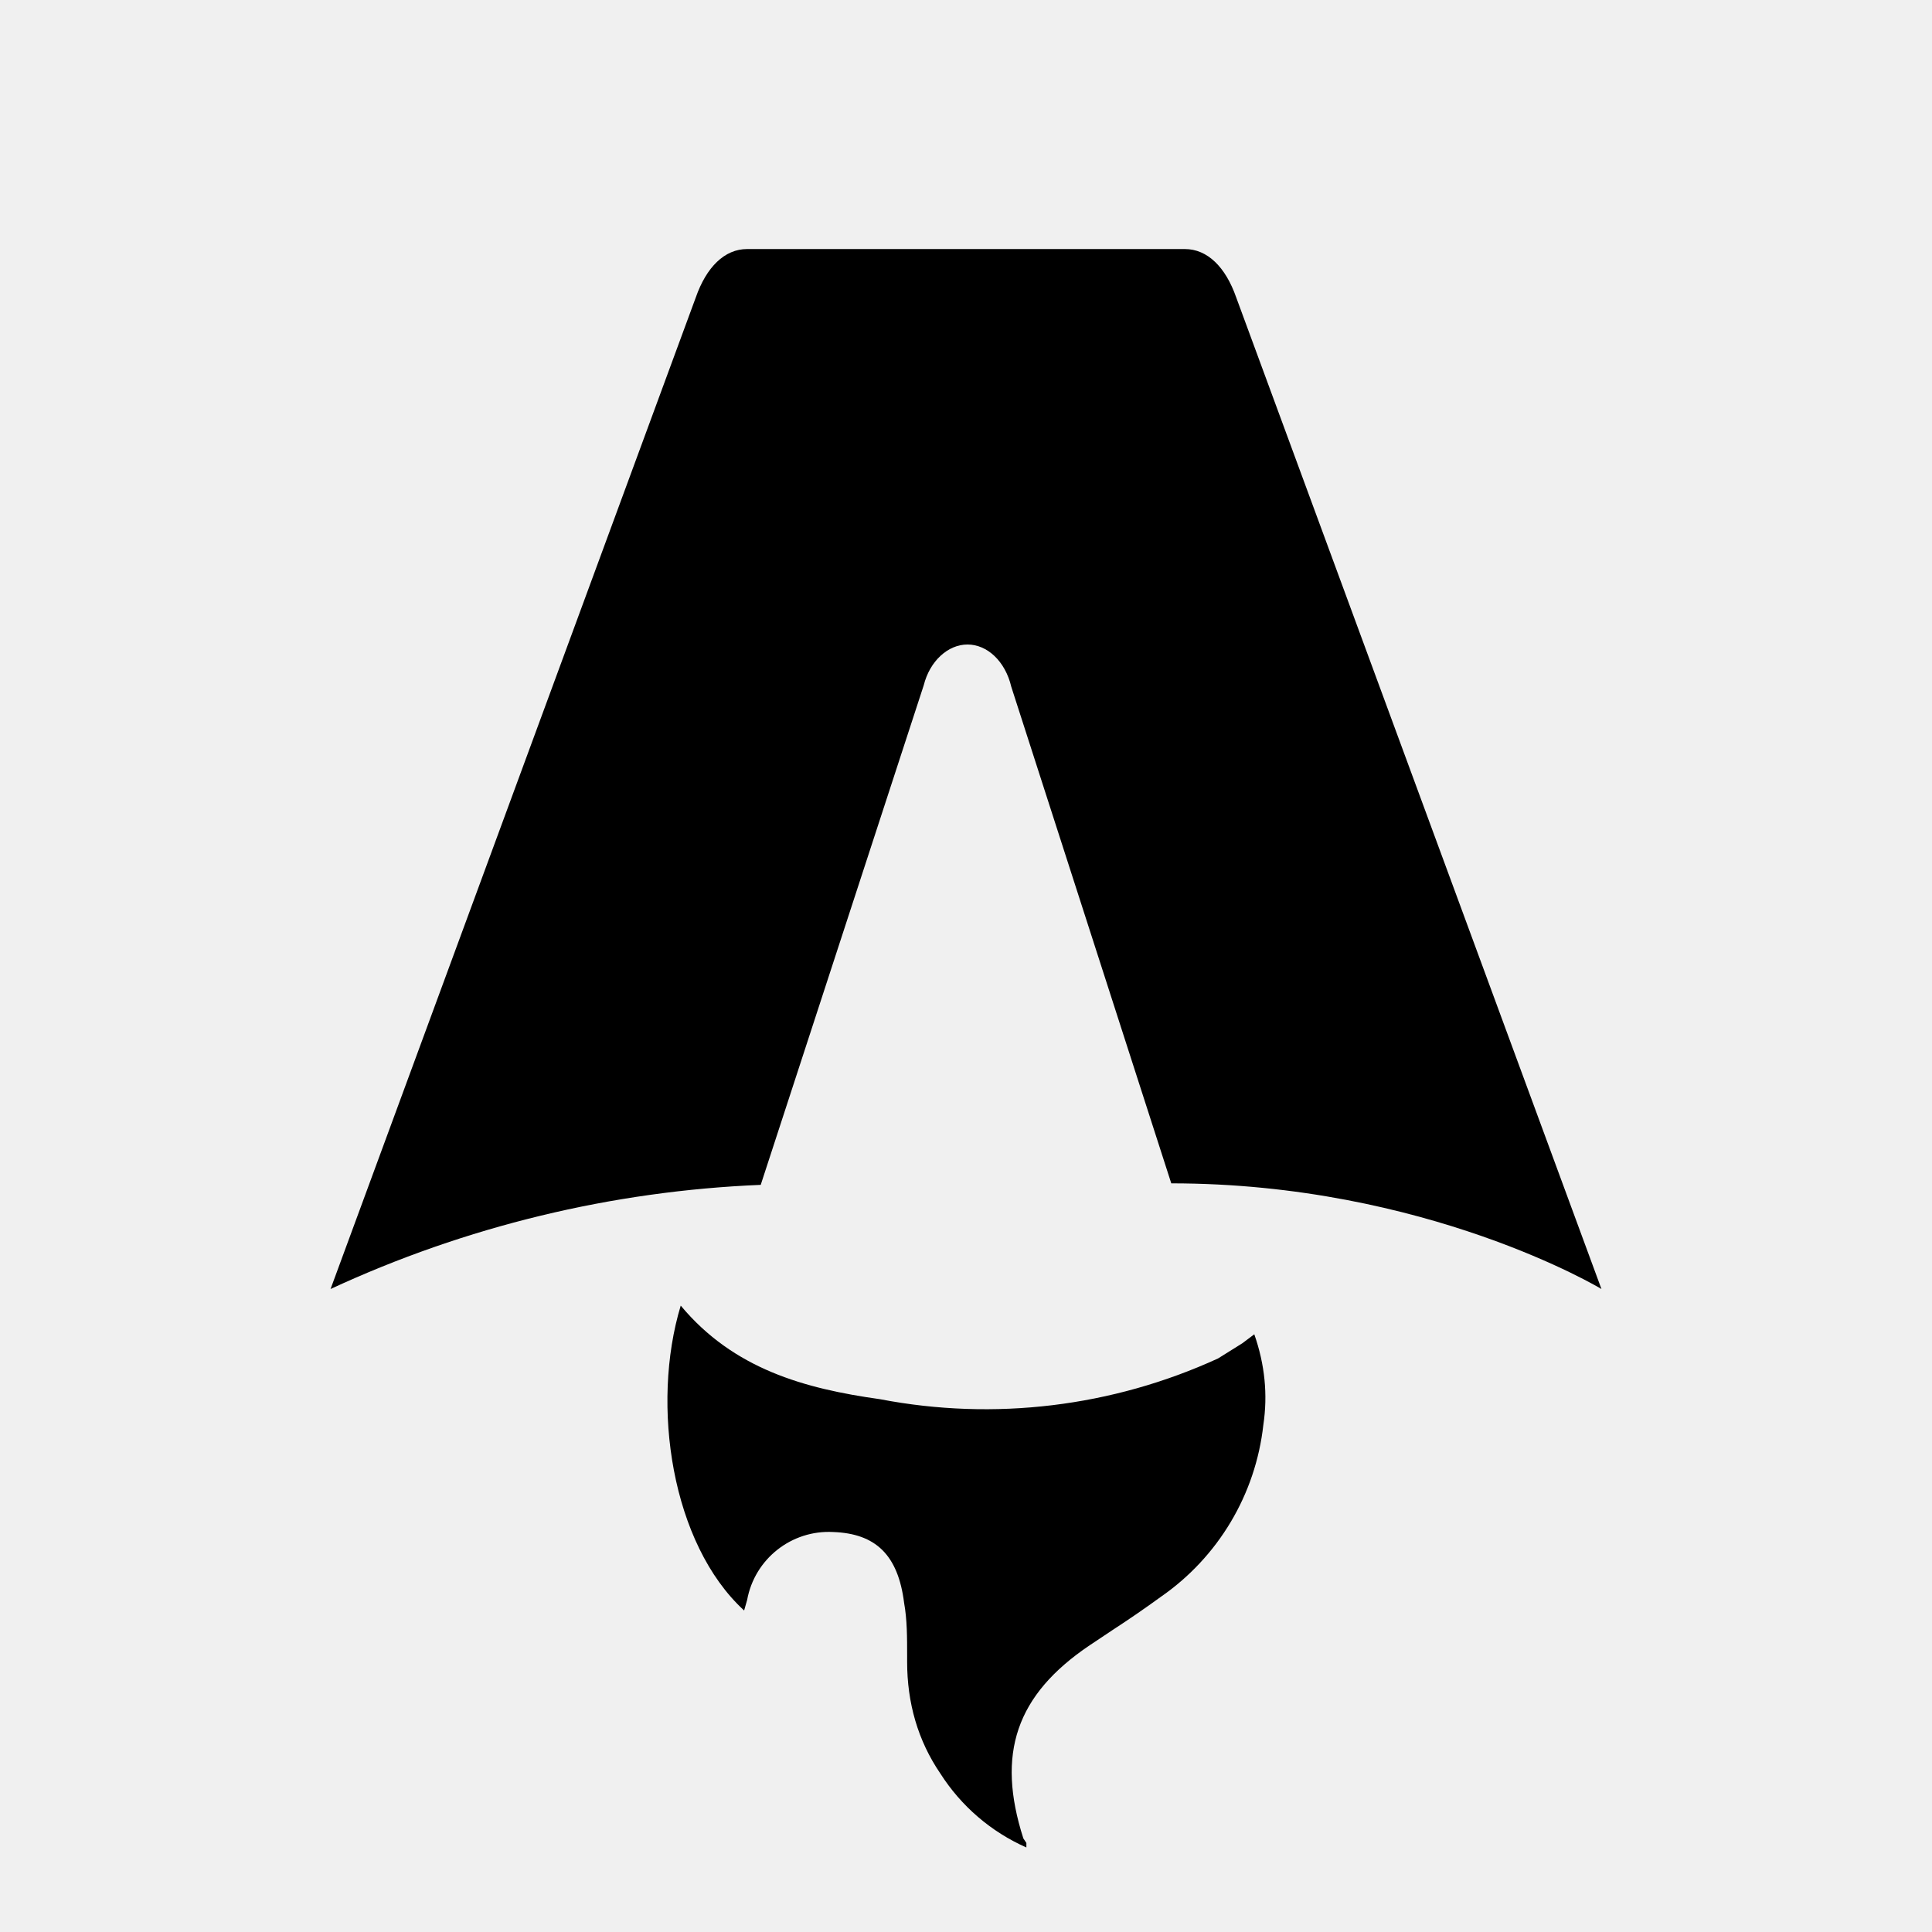
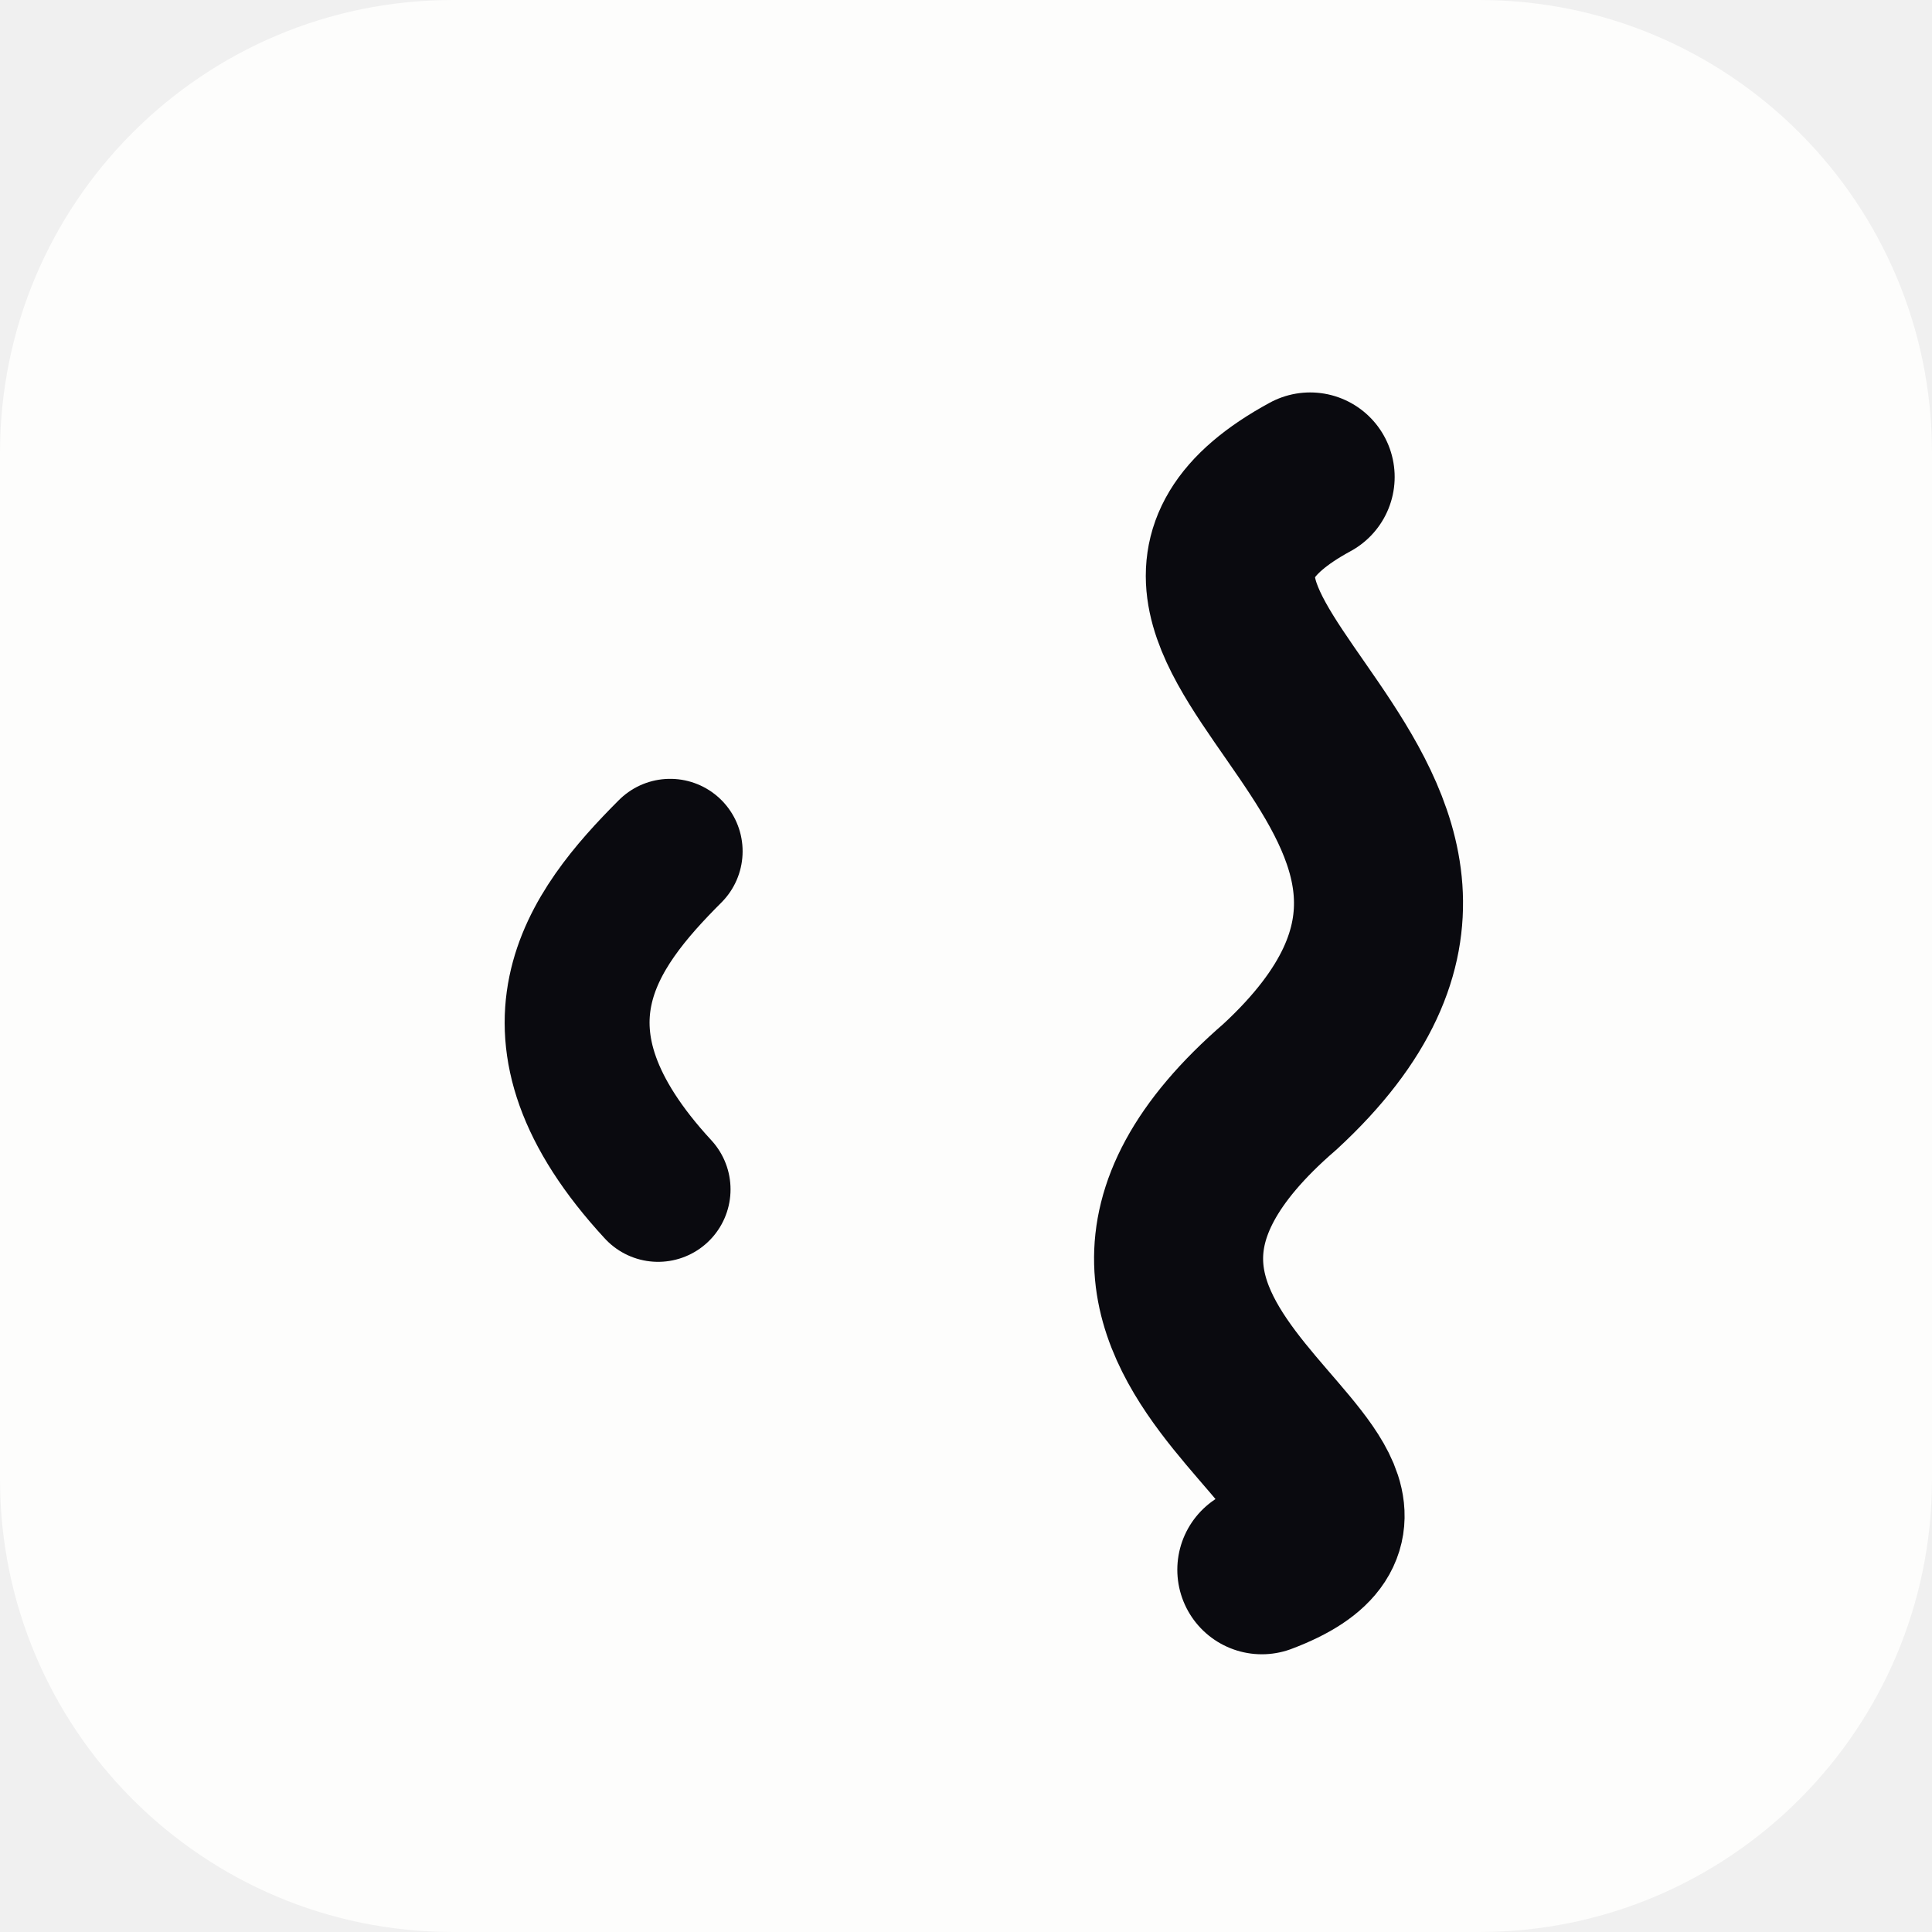
- <svg xmlns="http://www.w3.org/2000/svg" fill="none" viewBox="0 0 128 128">
-   <path d="M50.4 78.5a75.1 75.1 0 0 0-28.5 6.9l24.2-65.7c.7-2 1.9-3.2 3.4-3.2h29c1.5 0 2.7 1.2 3.4 3.2l24.2 65.7s-11.6-7-28.5-7L67 45.5c-.4-1.7-1.6-2.8-2.9-2.8-1.3 0-2.5 1.1-2.9 2.7L50.4 78.5Zm-1.1 28.2Zm-4.2-20.2c-2 6.6-.6 15.8 4.2 20.2a17.5 17.5 0 0 1 .2-.7 5.5 5.5 0 0 1 5.7-4.5c2.8.1 4.3 1.5 4.7 4.7.2 1.1.2 2.3.2 3.5v.4c0 2.7.7 5.2 2.2 7.4a13 13 0 0 0 5.7 4.9v-.3l-.2-.3c-1.8-5.6-.5-9.5 4.4-12.8l1.5-1a73 73 0 0 0 3.2-2.2 16 16 0 0 0 6.8-11.4c.3-2 .1-4-.6-6l-.8.6-1.6 1a37 37 0 0 1-22.4 2.7c-5-.7-9.7-2-13.2-6.2Z" />
+ <svg xmlns="http://www.w3.org/2000/svg" viewBox="0 0 32 32" fill="none">
+   <rect width="32" height="32" rx="7.5" fill="#fdfdfc" />
+   <g id="m" stroke-linecap="round" stroke-linejoin="round" fill="none">
+     <path d="M11.1 14.1 C 9.8 15.4, 8.5 17.1, 10.9 19.7" stroke="#0a0a0f" stroke-width="2.4" />
+     <path d="M21.7 7.9 C 17.1 10.4, 26.4 13.2, 21.2 18 C 16.1 22.4, 24.6 24.6, 20.9 26" stroke="#0a0a0f" stroke-width="2.8" />
+   </g>
  <style>
-         path { fill: #000; }
-         @media (prefers-color-scheme: dark) {
-             path { fill: #FFF; }
-         }
-     </style>
+     @media (prefers-color-scheme: dark) {
+       rect { fill: #07070a; }
+       #m path { stroke: #f4f4f5; }
+     }
+   </style>
</svg>
